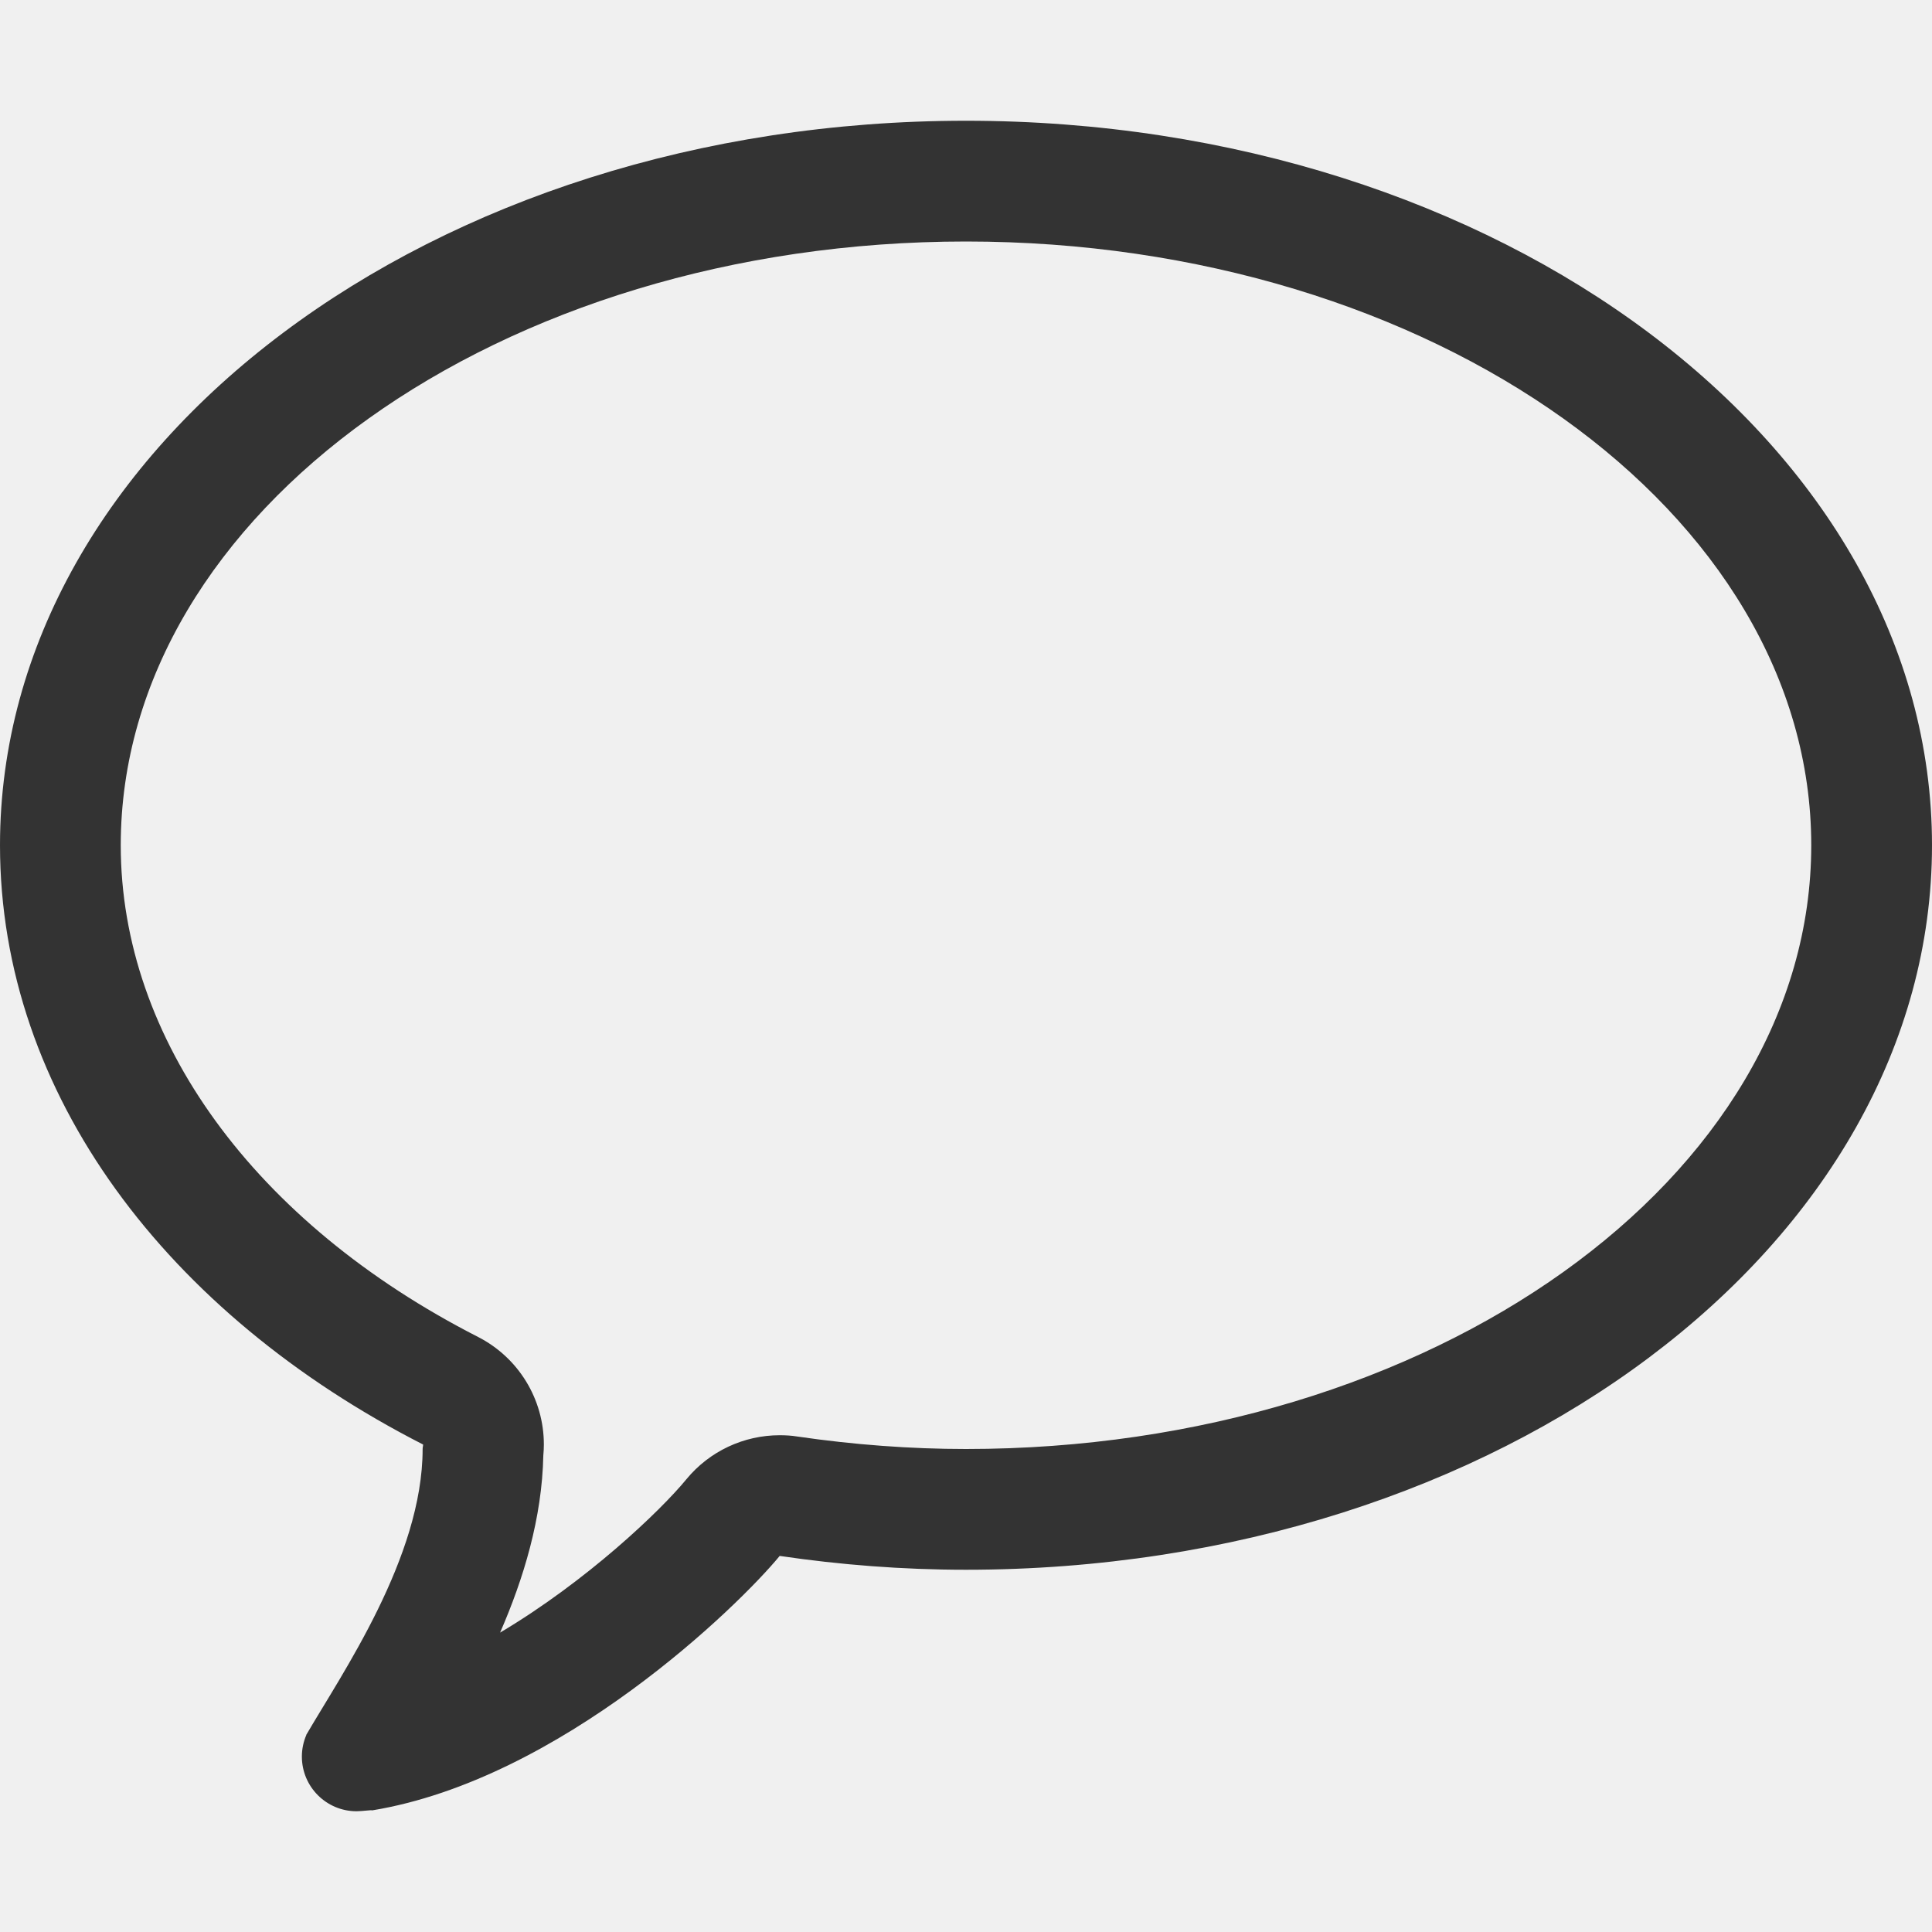
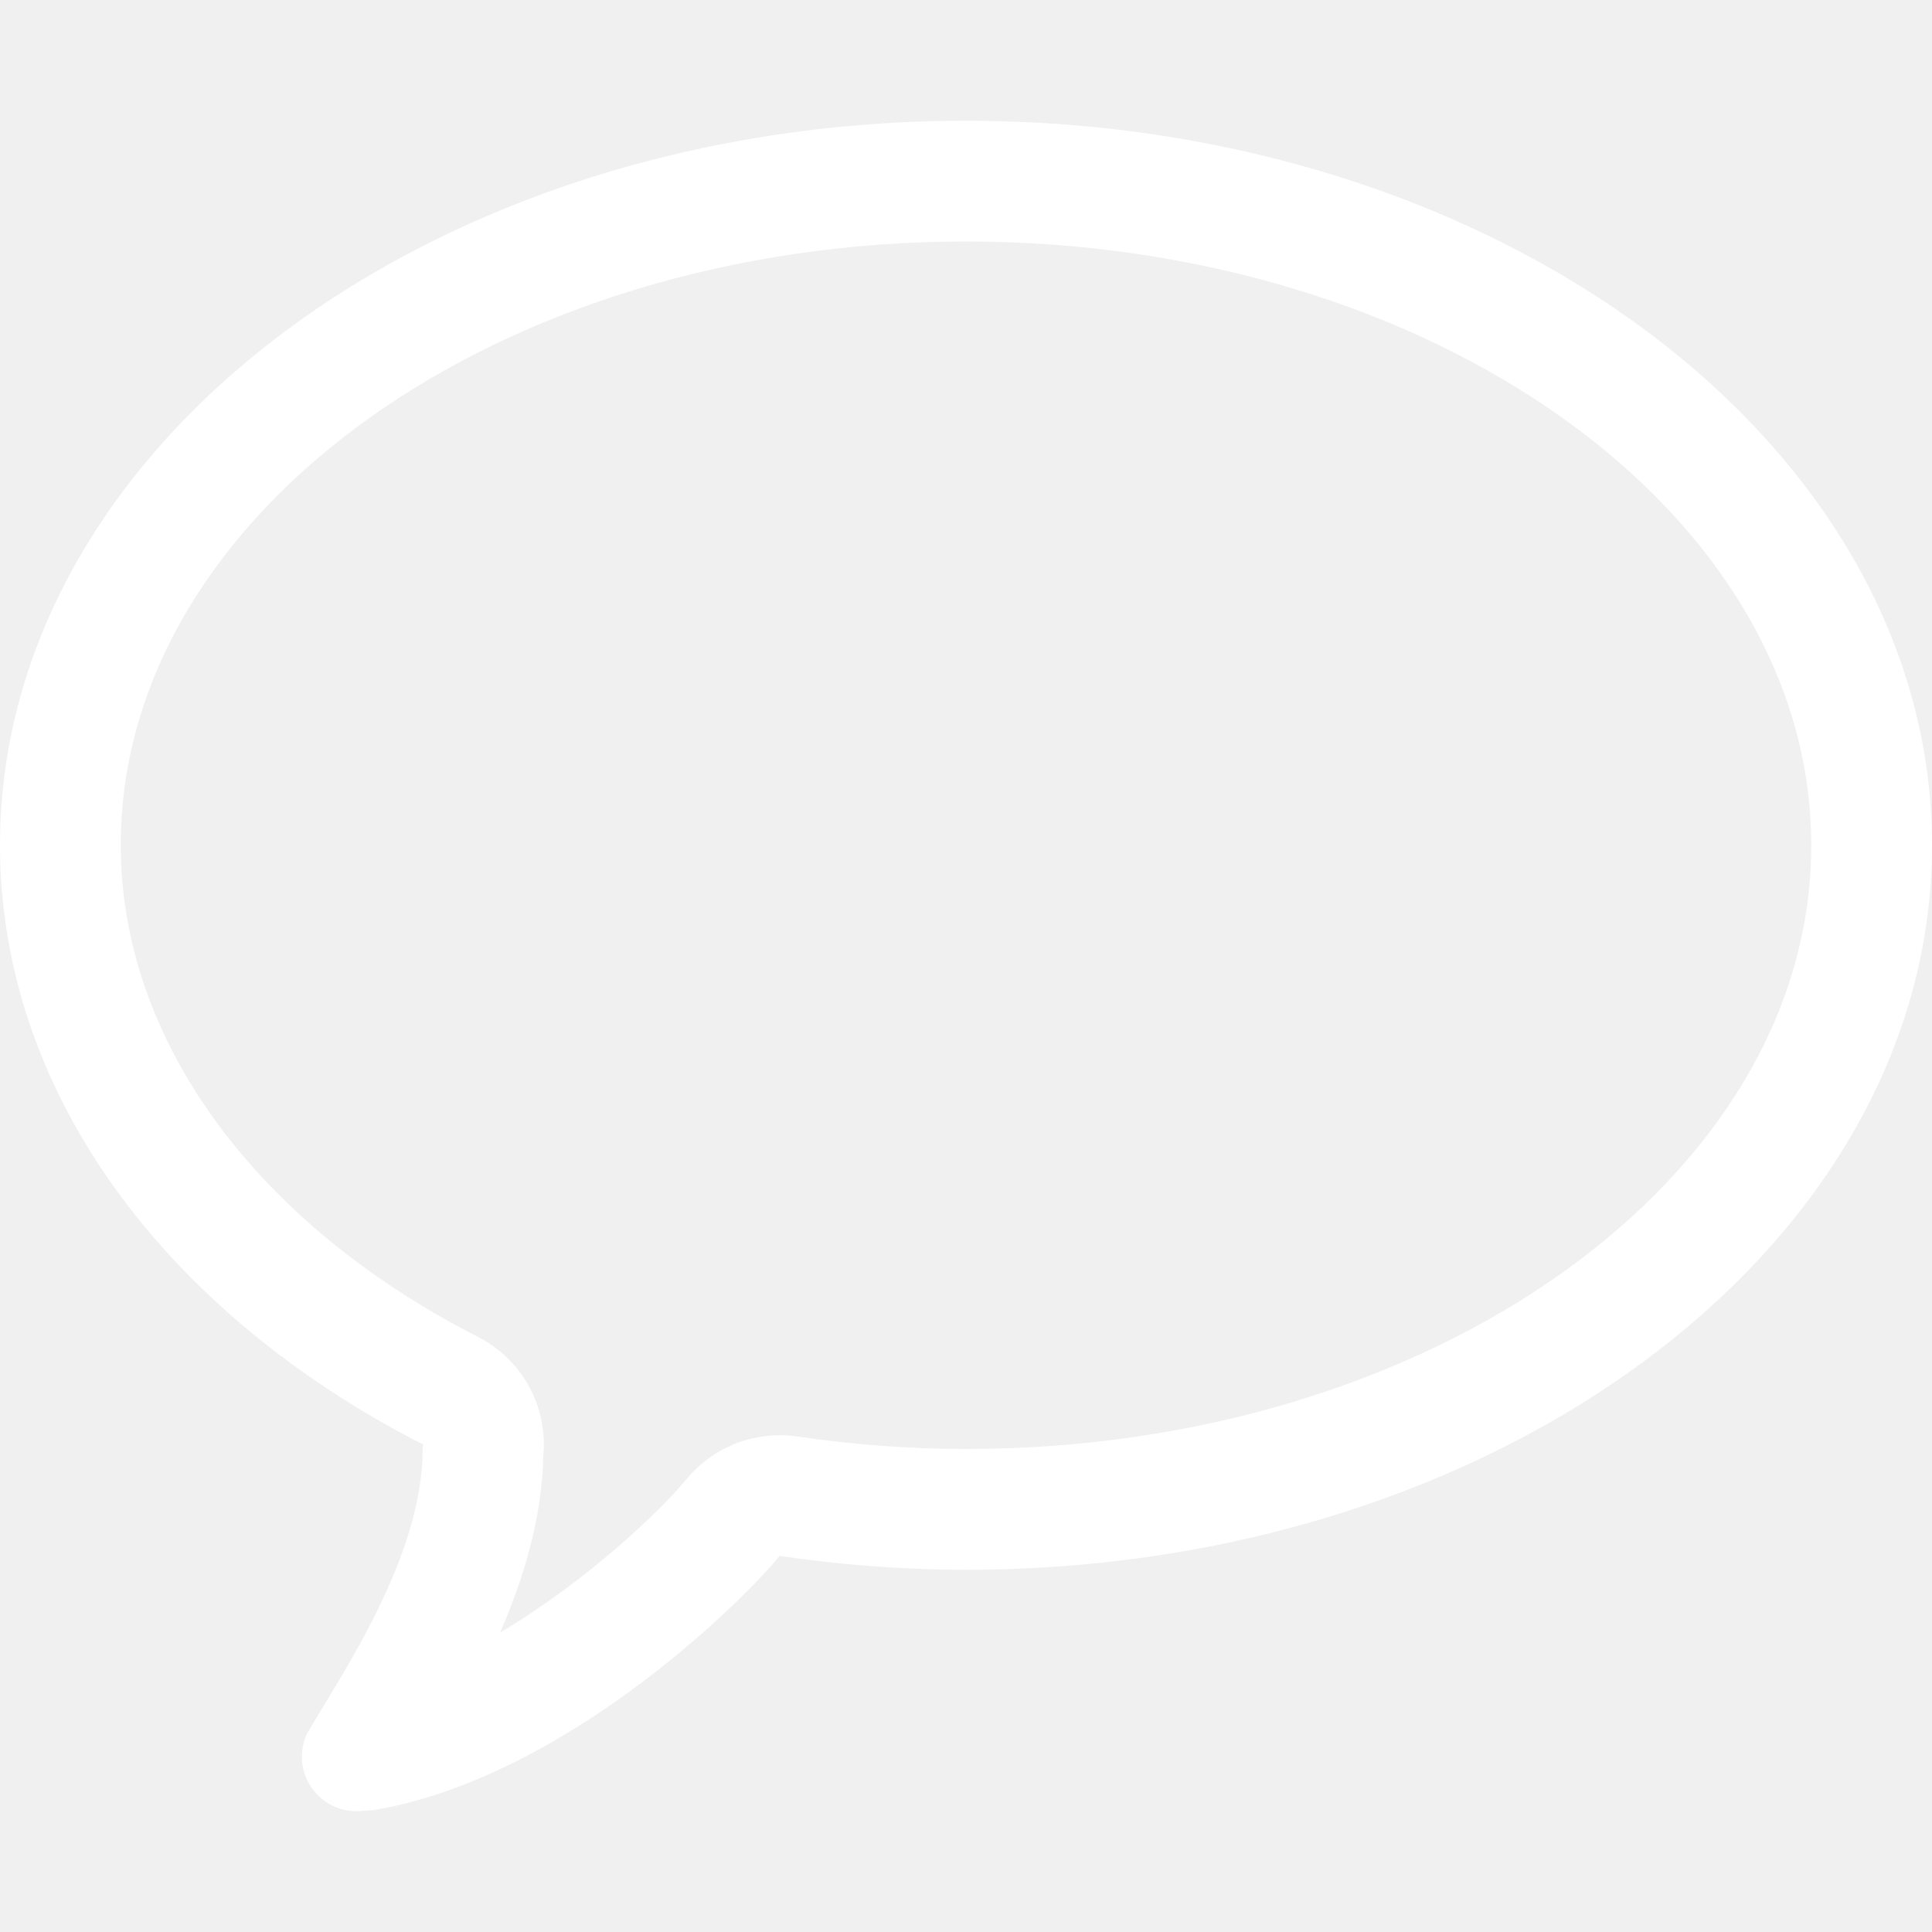
<svg xmlns="http://www.w3.org/2000/svg" version="1.1" viewBox="0 0 32 32" xml:space="preserve" fill="white">
  <g>
-     <path clip-rule="evenodd" d="M16,2C7.163,2,0,7.373,0,14c0,4.127,2.779,7.766,7.008,9.926   C7.008,23.953,7,23.971,7,24c0,1.793-1.339,3.723-1.928,4.736c0.001,0,0.002,0,0.002,0C5.027,28.846,5,28.967,5,29.094   C5,29.594,5.405,30,5.906,30C6,30,6.165,29.975,6.161,29.986c3.125-0.512,6.069-3.383,6.753-4.215C13.913,25.918,14.943,26,16,26   c8.835,0,16-5.373,16-12C32,7.373,24.836,2,16,2z M16,24c-0.917,0-1.858-0.07-2.796-0.207c-0.097-0.016-0.194-0.021-0.29-0.021   c-0.594,0-1.163,0.264-1.546,0.73c-0.428,0.521-1.646,1.684-3.085,2.539c0.39-0.895,0.695-1.898,0.716-2.932   c0.006-0.064,0.009-0.129,0.009-0.184c0-0.752-0.421-1.439-1.09-1.781C4.212,20.252,2,17.207,2,14C2,8.486,8.28,4,16,4   c7.718,0,14,4.486,14,10C30,19.514,23.719,24,16,24z" fill="#333333" fill-rule="evenodd" />
+     <path clip-rule="evenodd" d="M16,2C7.163,2,0,7.373,0,14c0,4.127,2.779,7.766,7.008,9.926   C7.008,23.953,7,23.971,7,24c0,1.793-1.339,3.723-1.928,4.736c0.001,0,0.002,0,0.002,0C5.027,28.846,5,28.967,5,29.094   C5,29.594,5.405,30,5.906,30C6,30,6.165,29.975,6.161,29.986c3.125-0.512,6.069-3.383,6.753-4.215C13.913,25.918,14.943,26,16,26   c8.835,0,16-5.373,16-12C32,7.373,24.836,2,16,2z M16,24c-0.917,0-1.858-0.07-2.796-0.207c-0.097-0.016-0.194-0.021-0.29-0.021   c-0.594,0-1.163,0.264-1.546,0.73c-0.428,0.521-1.646,1.684-3.085,2.539c0.39-0.895,0.695-1.898,0.716-2.932   c0.006-0.064,0.009-0.129,0.009-0.184c0-0.752-0.421-1.439-1.09-1.781C4.212,20.252,2,17.207,2,14C2,8.486,8.28,4,16,4   c7.718,0,14,4.486,14,10C30,19.514,23.719,24,16,24z" />
  </g>
</svg>
